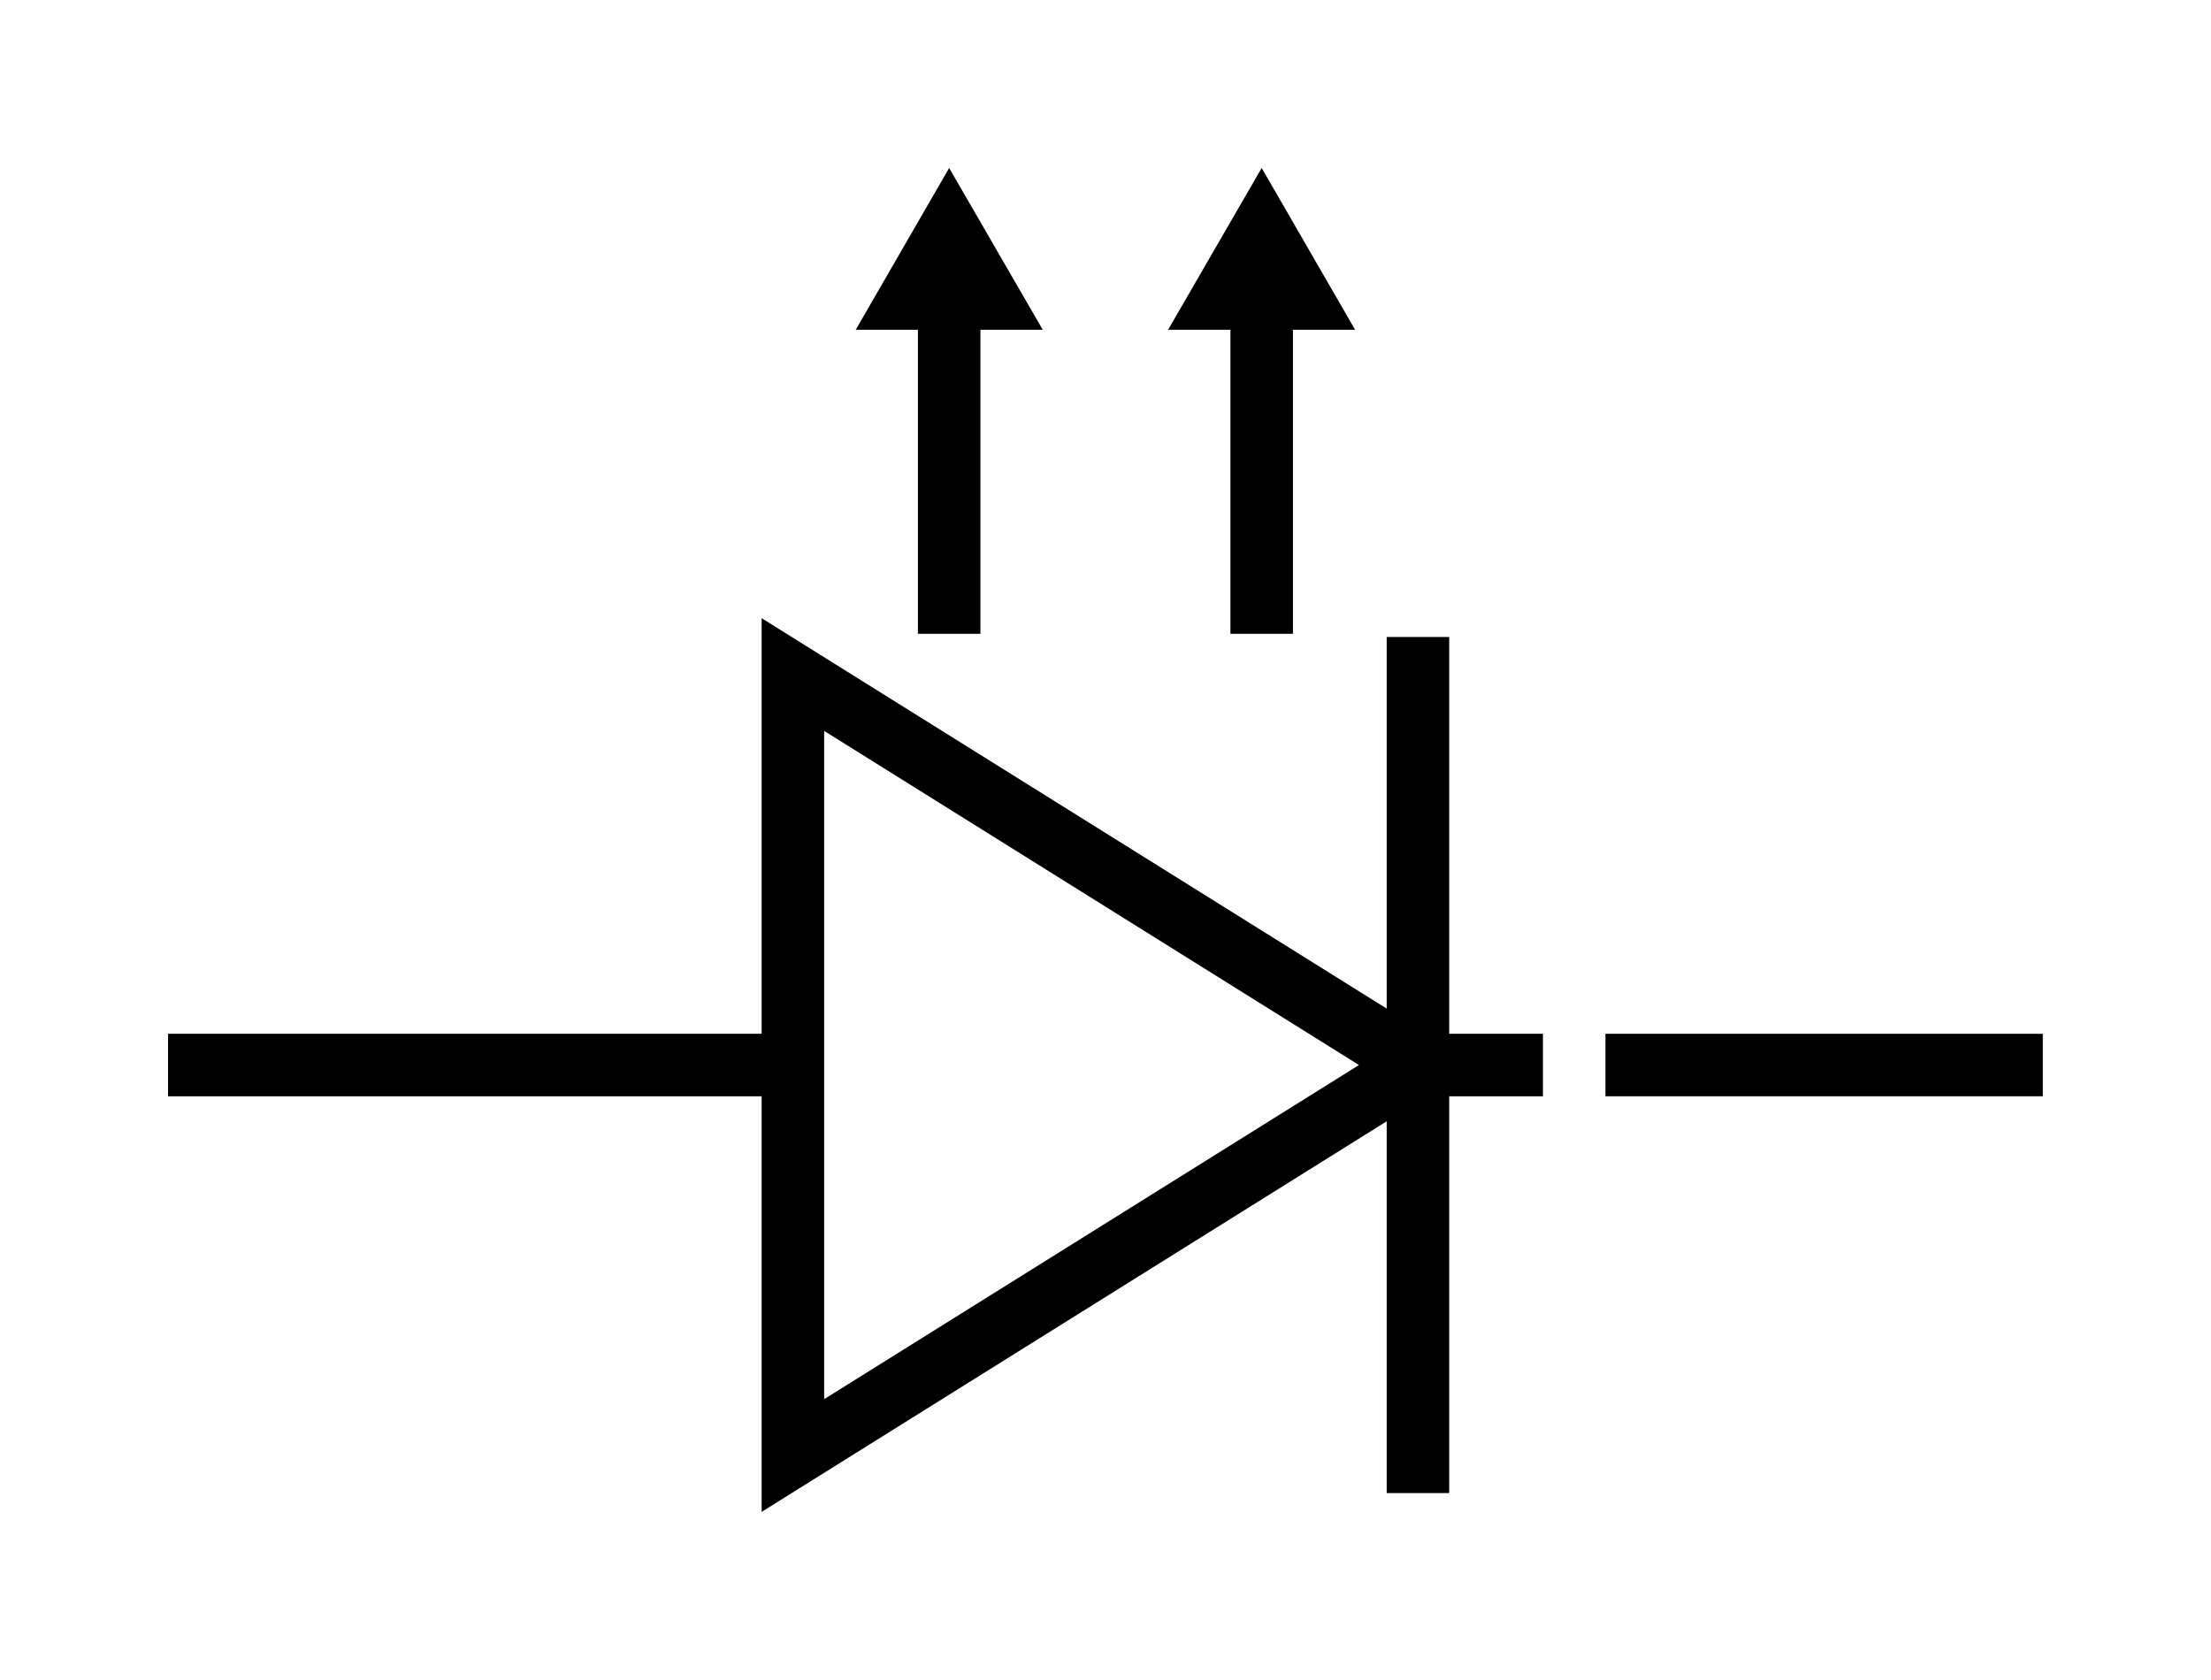
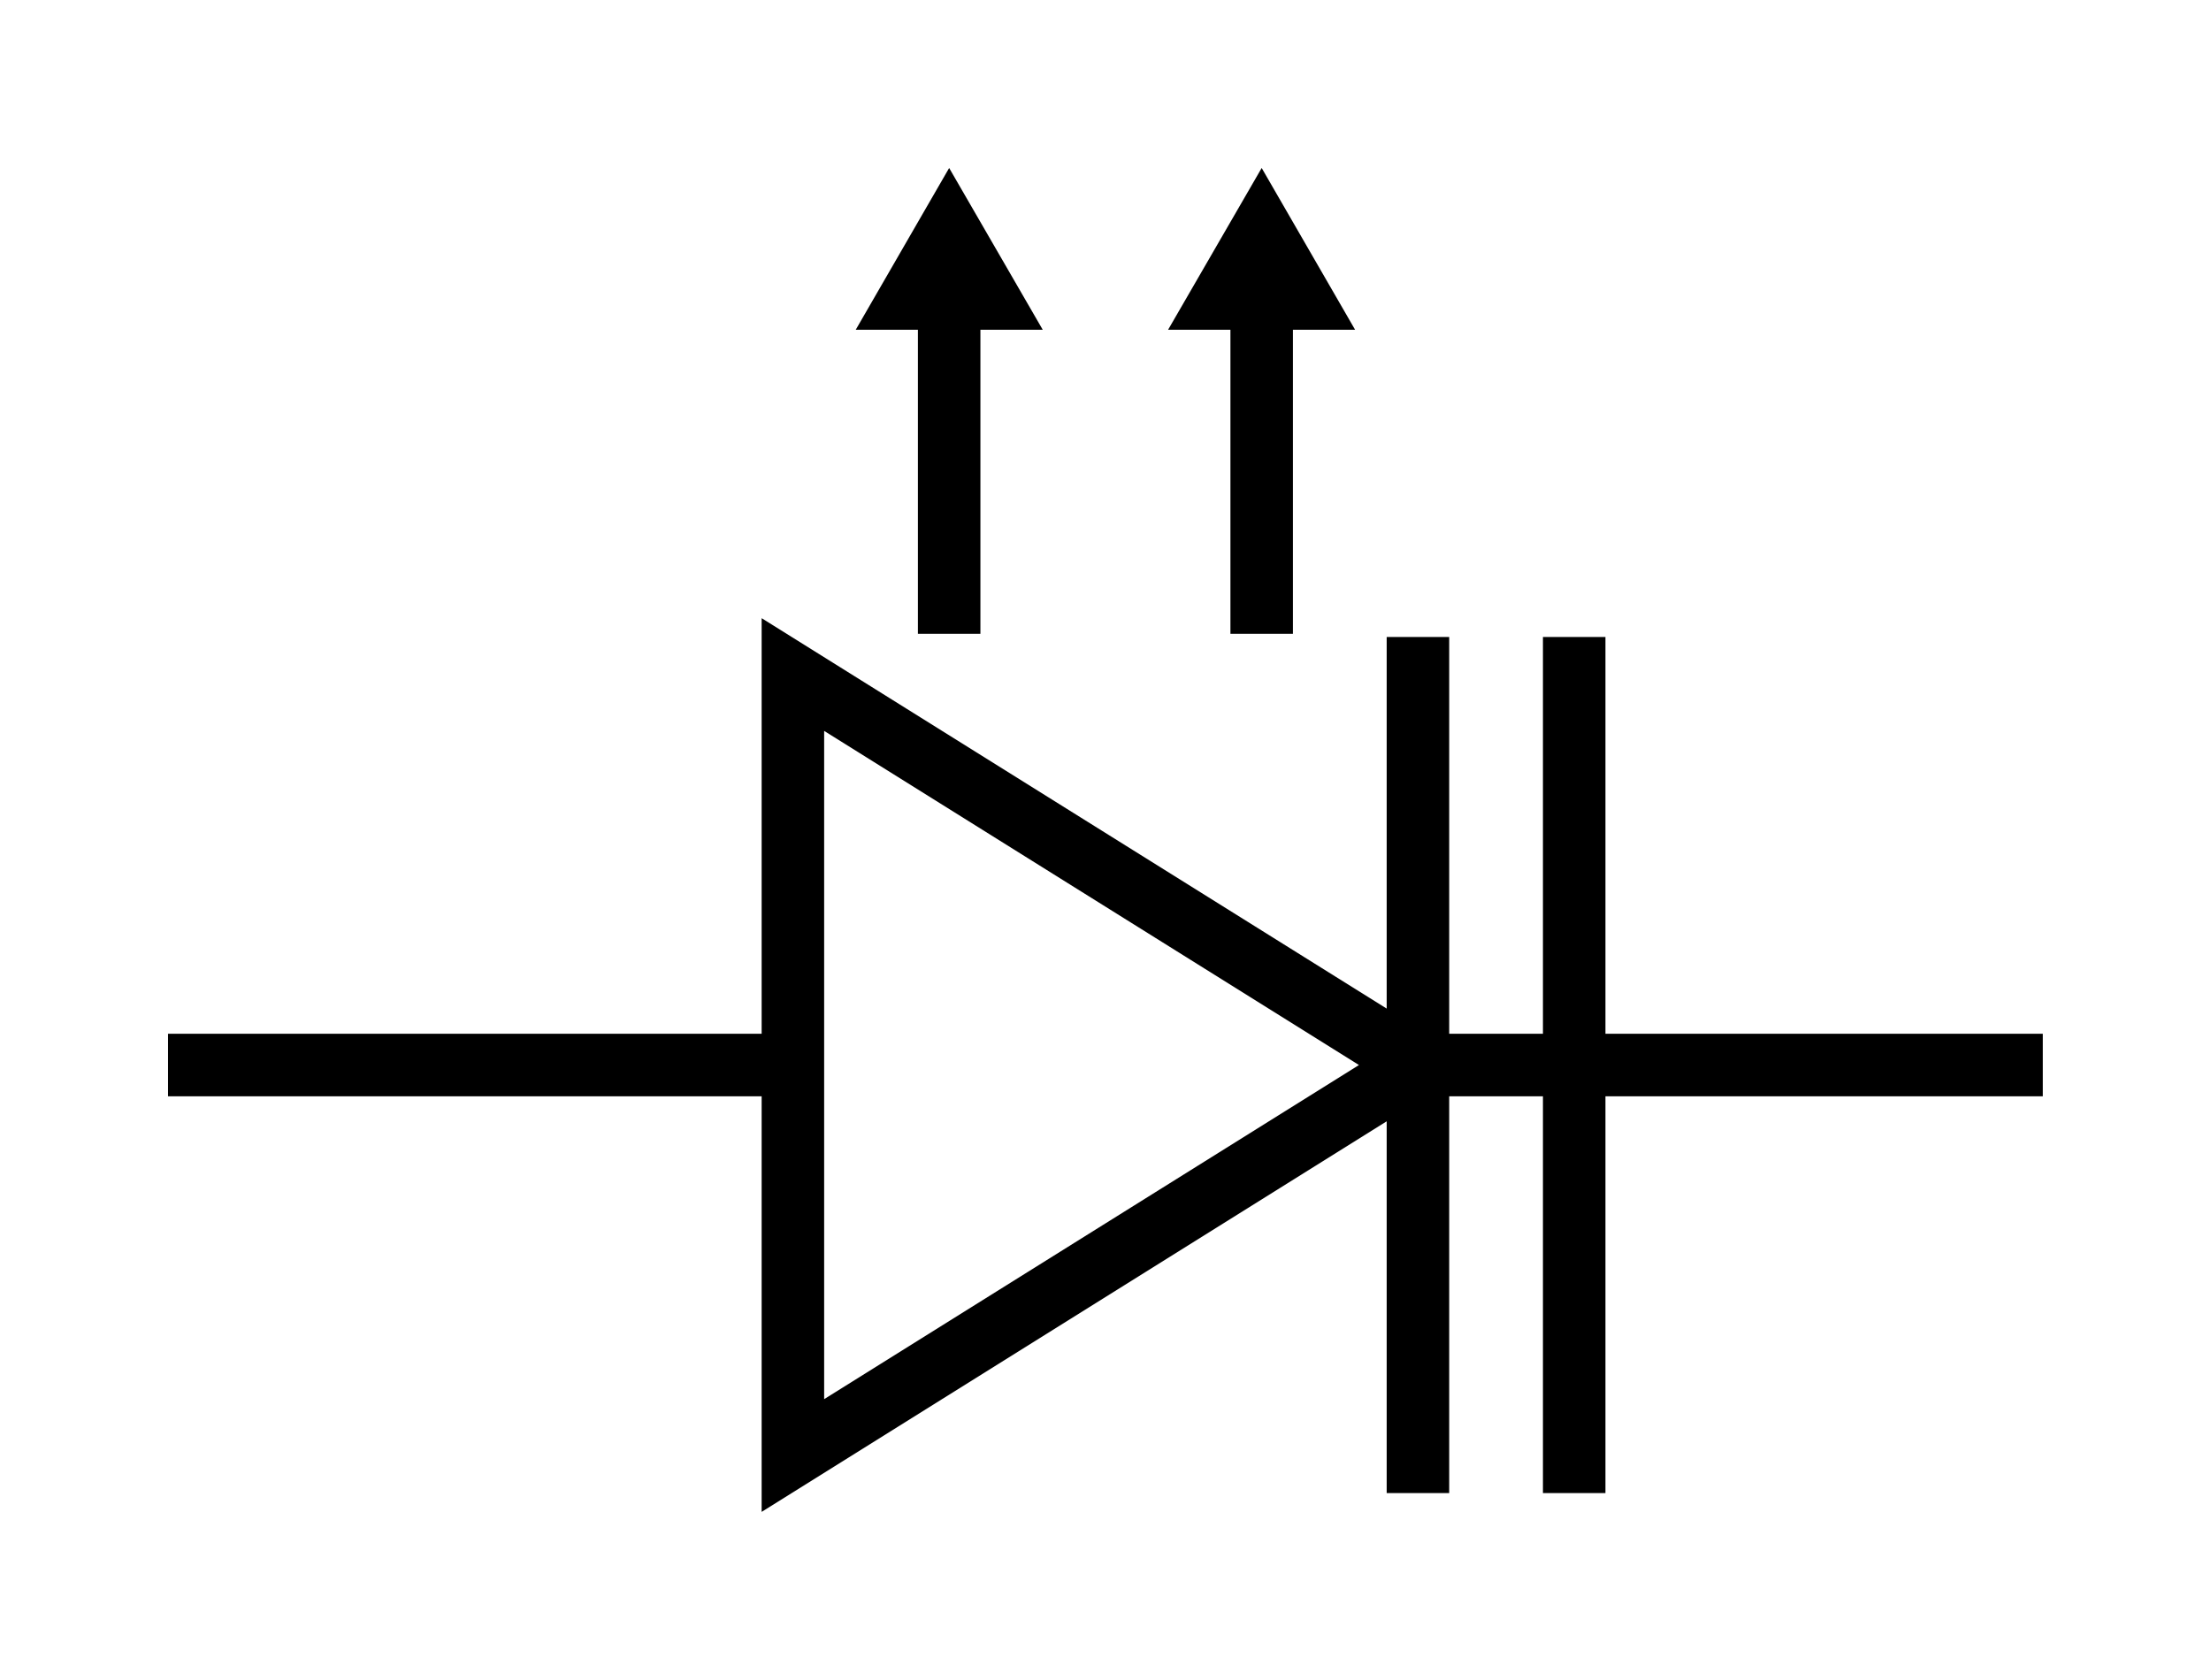
<svg xmlns="http://www.w3.org/2000/svg" version="1.1" viewBox="-6.579 -5 13.159 10" fill="black" stroke="none">
+   <path fill-rule="evenodd" d="M 2.604 1.526 L 2.604 3.888 L 2.976 3.888 L 2.976 1.526 L 5.579 1.526 L 5.579 1.154 L 2.976 1.154 L 2.976 -1.208 L 2.604 -1.208 L 2.604 1.154 L 2.046 1.154 L 2.046 -1.208 L 1.674 -1.208 L 1.674 1.004 L -2.046 -1.32 L -2.046 1.154 L -5.579 1.154 L -5.579 1.526 L -2.046 1.526 L -2.046 4 L 1.674 1.675 L 1.674 3.888 L 2.046 3.888 L 2.046 1.526 L 2.604 1.526 Z M -1.674 -0.649 L 1.509 1.34 L -1.674 3.329 L -1.674 -0.649 Z" />
  <path d="M 0.744 -3.037 L 0.744 -1.227 L 1.116 -1.227 L 1.116 -3.037 L 1.486 -3.037 L 0.93 -4 L 0.373 -3.037 L 0.744 -3.037 Z" />
  <path d="M -1.116 -3.037 L -1.116 -1.227 L -0.744 -1.227 L -0.744 -3.037 L -0.373 -3.037 L -0.93 -4 L -1.486 -3.037 L -1.116 -3.037 Z" />
-   <path fill-rule="evenodd" d="M 2.604 1.154 L 2.046 1.154 L 2.046 -1.208 L 1.674 -1.208 L 1.674 1.004 L -2.046 -1.32 L -2.046 1.154 L -5.579 1.154 L -5.579 1.526 L -2.046 1.526 L -2.046 4 L 1.674 1.675 L 1.674 3.888 L 2.046 3.888 L 2.046 1.526 L 2.604 1.526 L 2.604 1.154 Z M -1.674 -0.649 L 1.509 1.34 L -1.674 3.329 L -1.674 -0.649 Z" />
-   <path d="M 2.976 1.526 L 5.579 1.526 L 5.579 1.154 L 2.976 1.154 L 2.976 1.526 Z" />
</svg>
